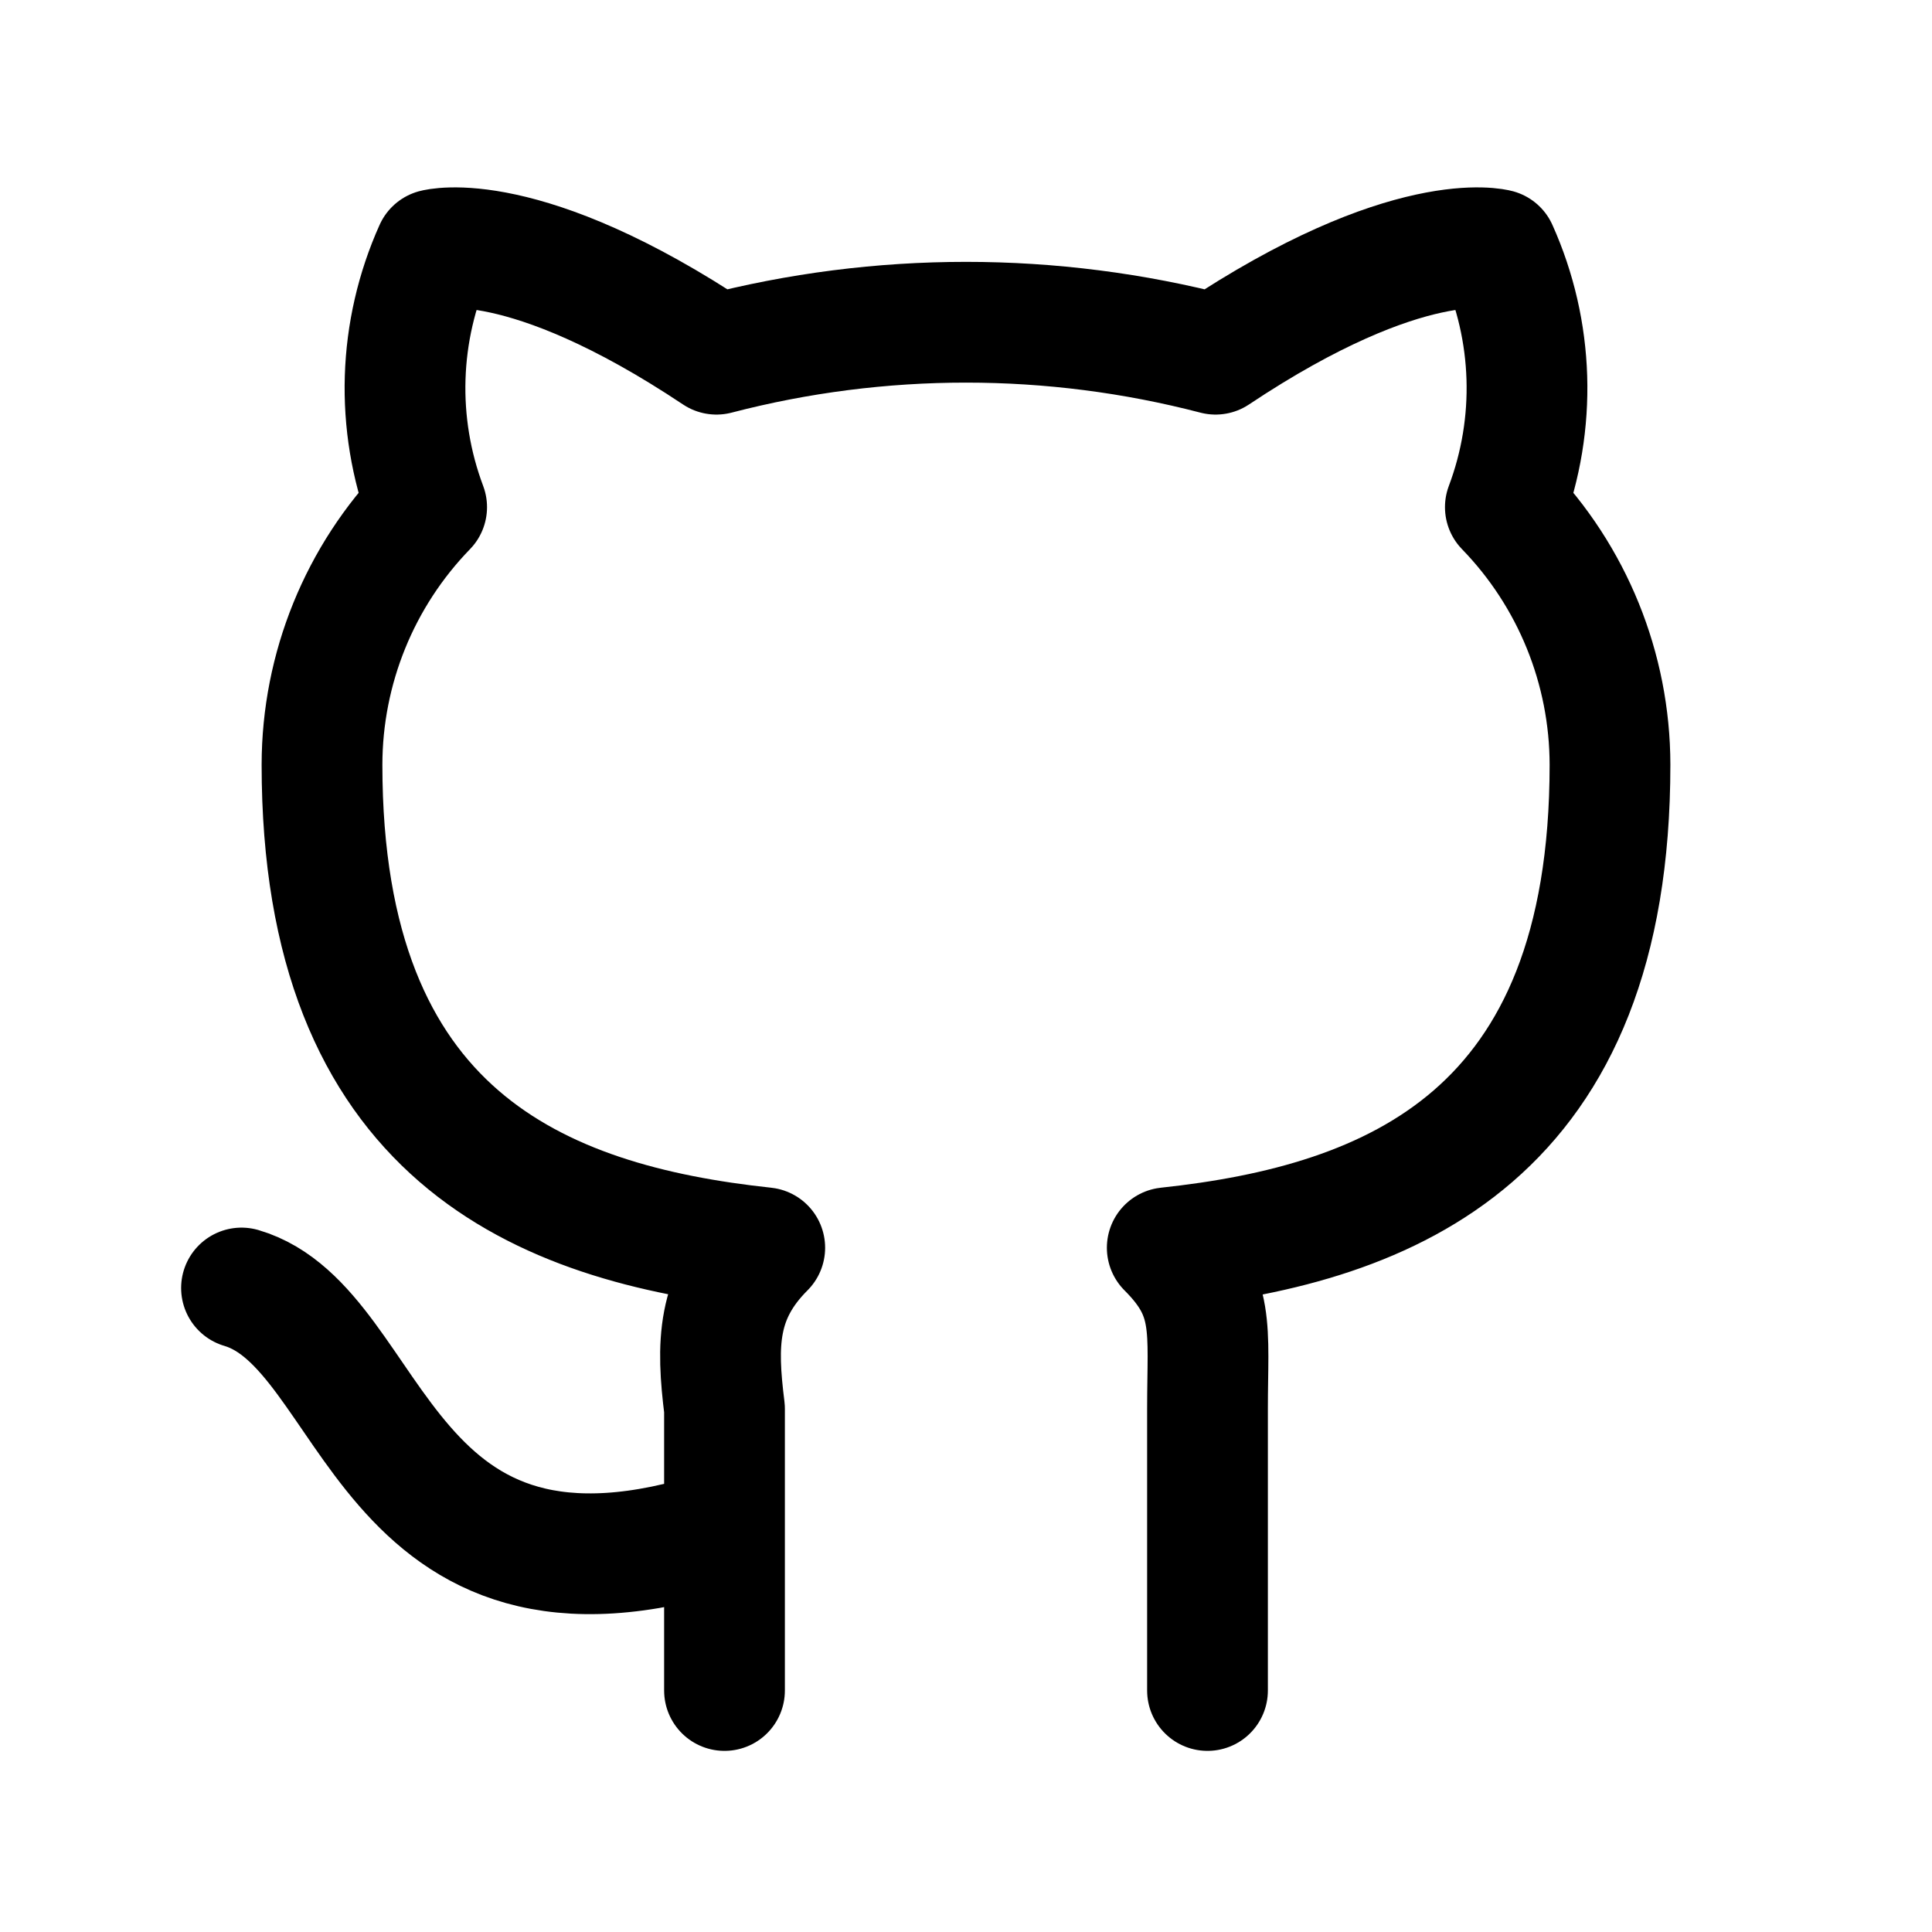
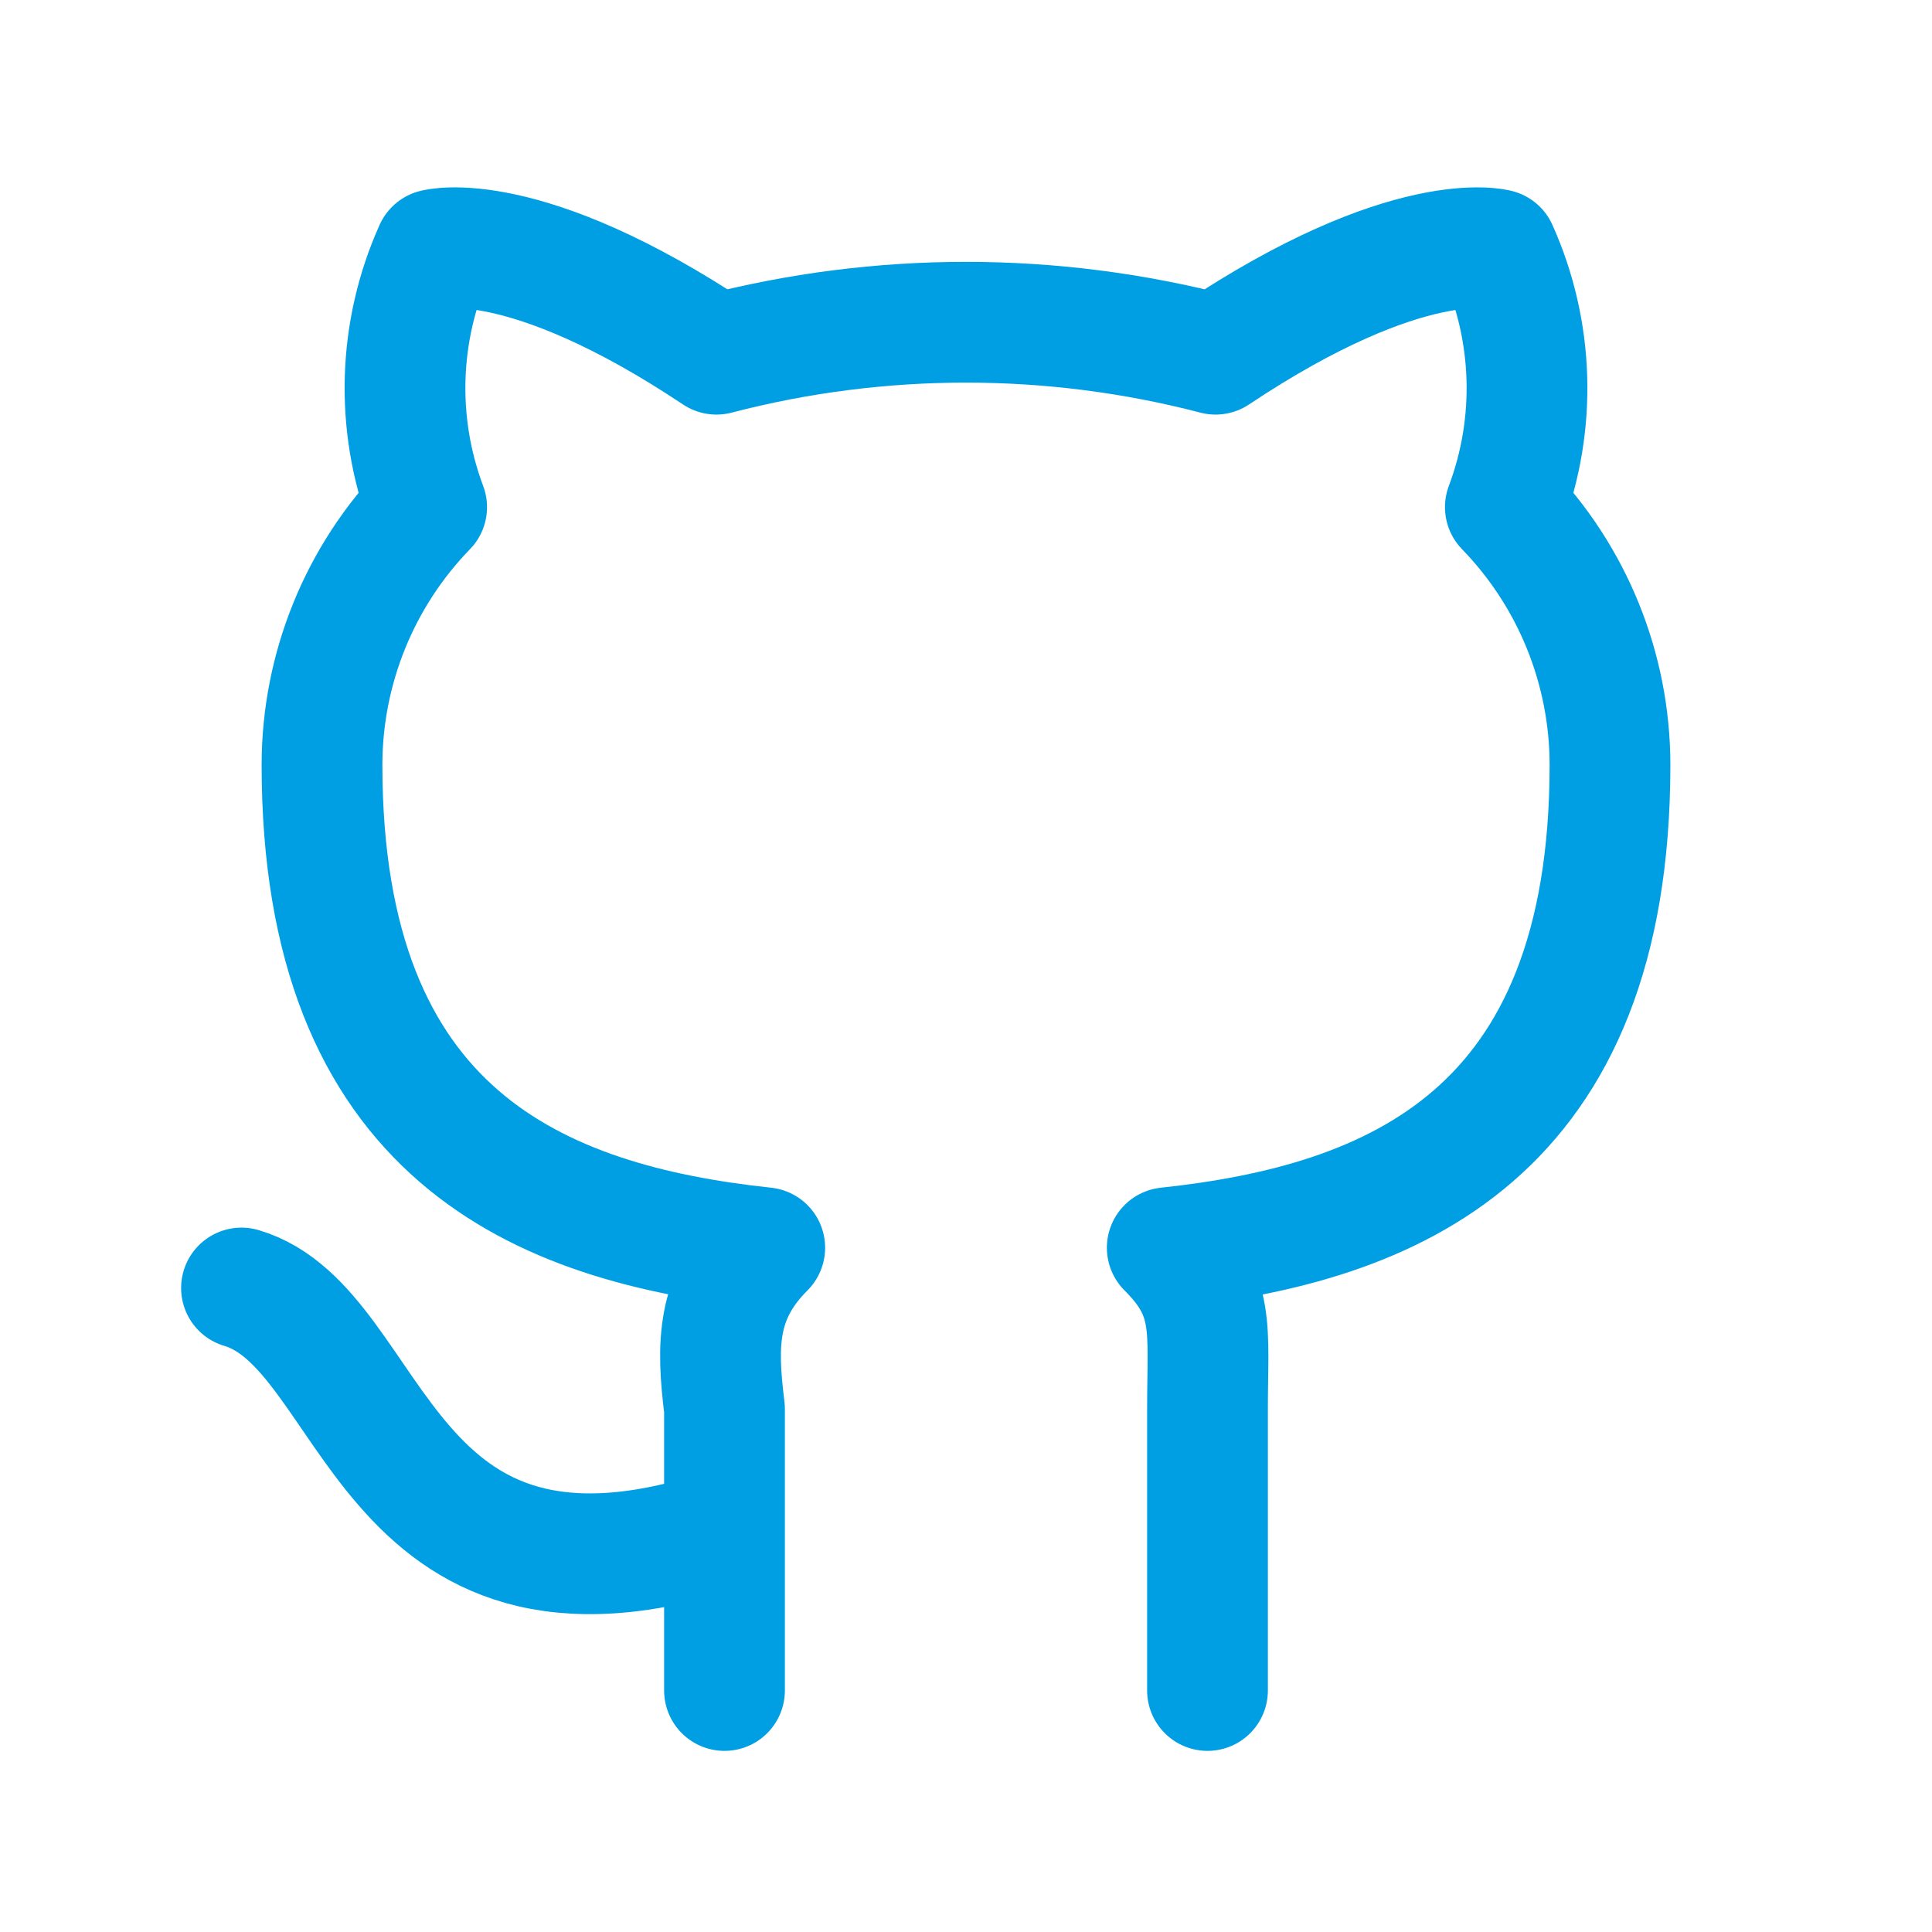
- <svg xmlns="http://www.w3.org/2000/svg" class="icon icon-tabler icon-tabler-brand-github" width="32" height="32" viewBox="0 0 24 24" stroke-width="1.5" stroke="currentColor" fill="none" stroke-linecap="round" stroke-linejoin="round">
+ <svg xmlns="http://www.w3.org/2000/svg" class="icon icon-tabler icon-tabler-brand-github" width="32" height="32" viewBox="0 0 24 24" stroke-width="1.5" stroke="#009fe3" fill="none" stroke-linecap="round" stroke-linejoin="round">
  <path stroke="none" d="M0 0h24v24H0z" fill="none" />
  <path d="M9 19c-4.3 1.4 -4.3 -2.5 -6 -3m12 5v-3.5c0 -1 .1 -1.4 -.5 -2c2.8 -.3 5.5 -1.4 5.5 -6a4.6 4.6 0 0 0 -1.3 -3.2a4.2 4.2 0 0 0 -.1 -3.2s-1.1 -.3 -3.5 1.3a12.3 12.3 0 0 0 -6.2 0c-2.4 -1.6 -3.5 -1.3 -3.5 -1.3a4.2 4.2 0 0 0 -.1 3.2a4.6 4.6 0 0 0 -1.3 3.2c0 4.6 2.7 5.7 5.5 6c-.6 .6 -.6 1.2 -.5 2v3.5" />
</svg>
